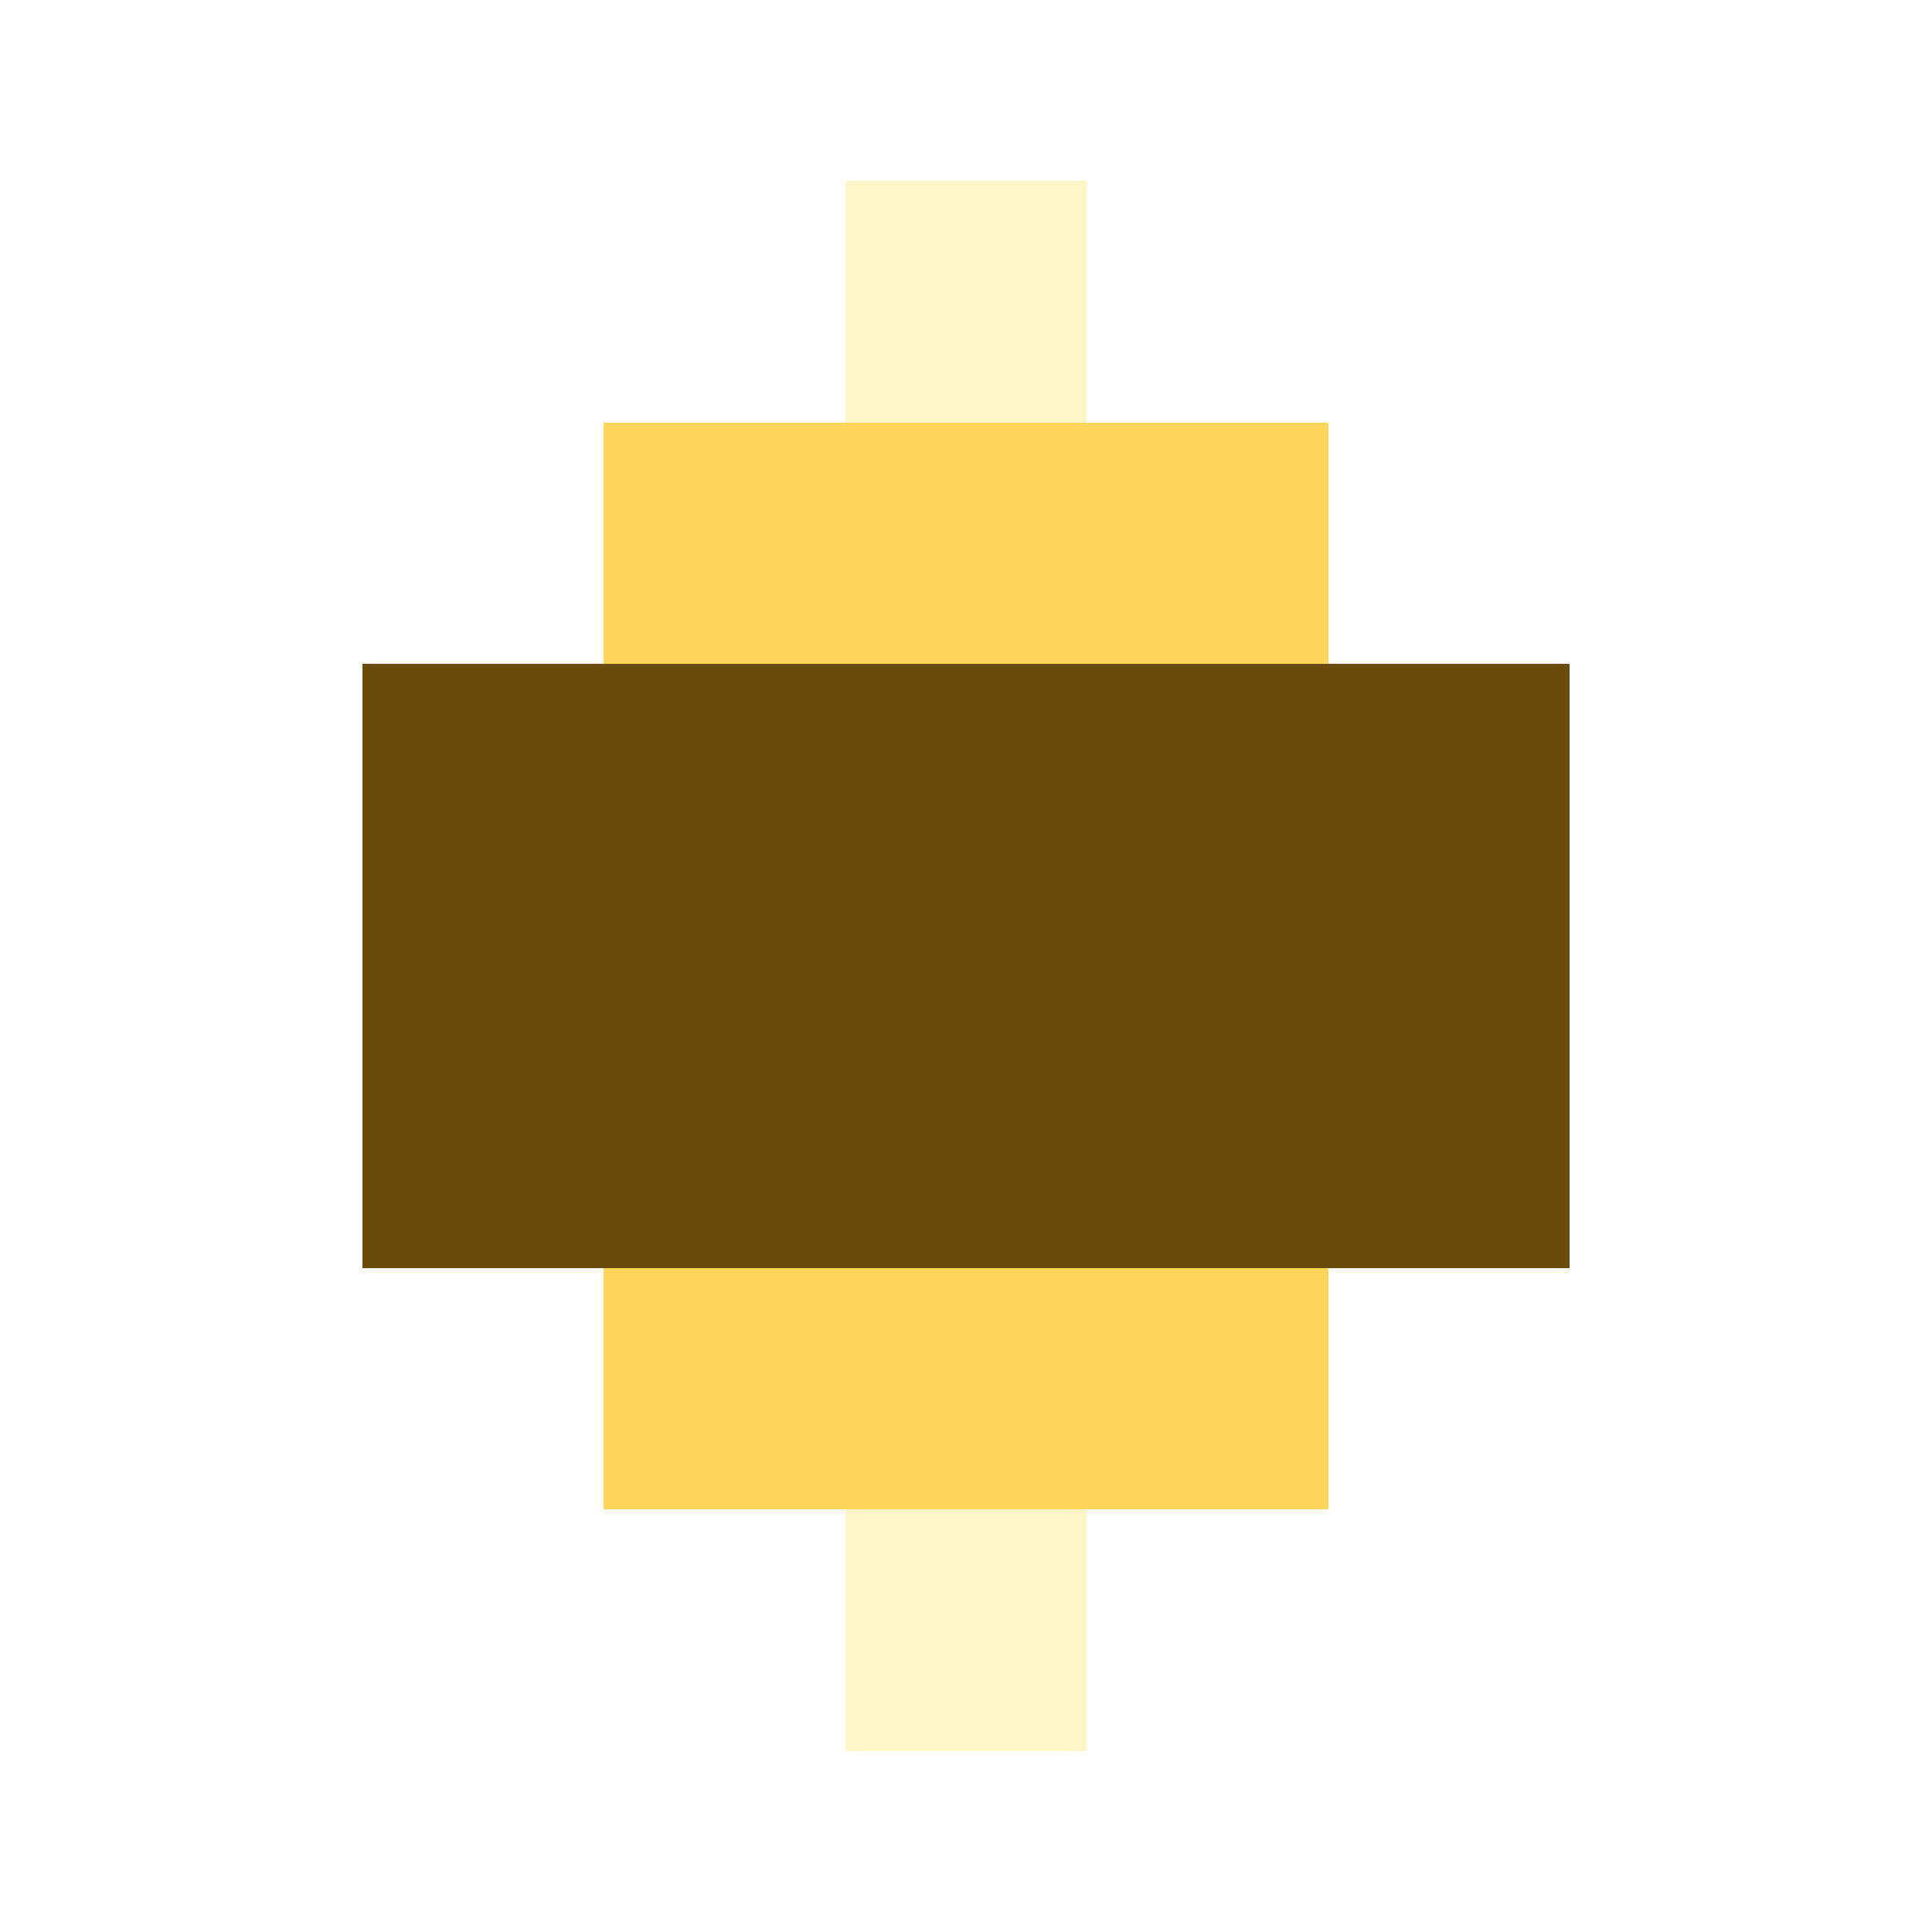
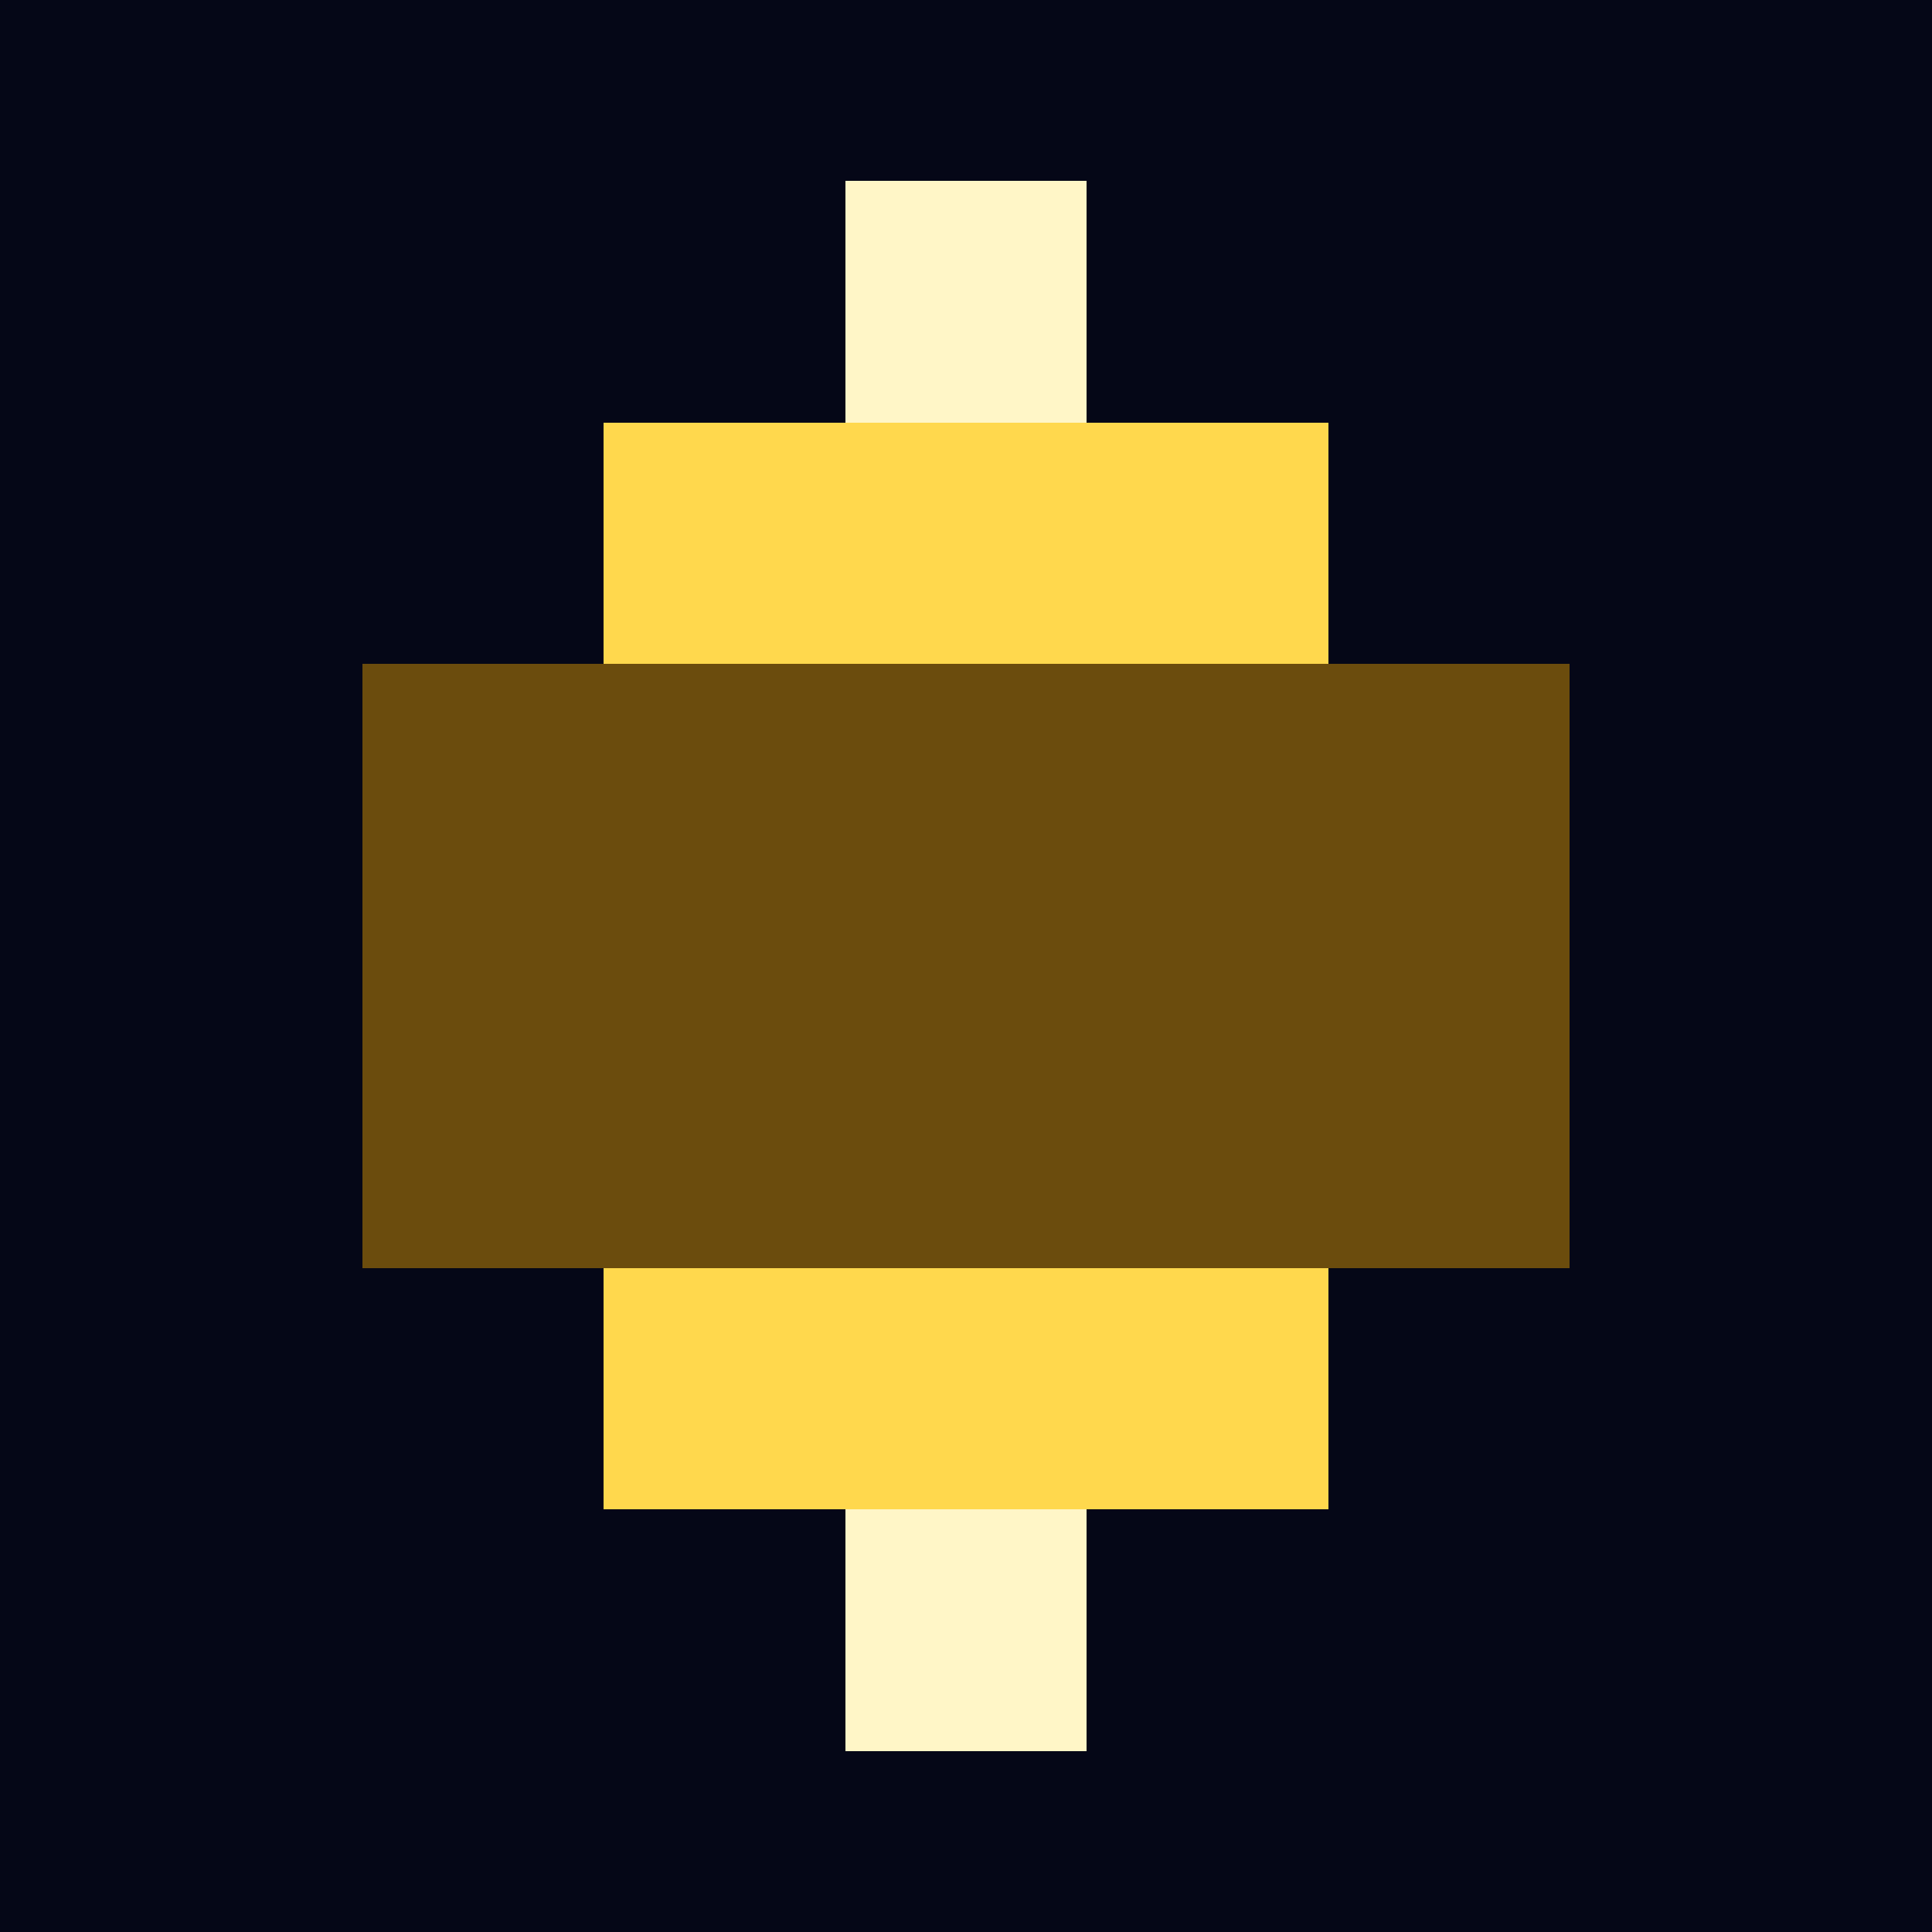
<svg xmlns="http://www.w3.org/2000/svg" width="32" height="32" viewBox="0 0 32 32" shape-rendering="crispEdges">
+   <rect x="0" y="0" width="32" height="32" fill="#050717" />
  <rect x="14" y="3" width="4" height="4" fill="#fff6c7" />
-   <rect x="10" y="7" width="12" height="4" fill="#ffd65a" />
+   <rect x="10" y="7" width="12" height="4" fill="#ffd84d" />
  <rect x="6" y="11" width="20" height="10" fill="#6b4c0d" />
-   <rect x="10" y="21" width="12" height="4" fill="#ffd65a" />
+   <rect x="10" y="21" width="12" height="4" fill="#ffd84d" />
  <rect x="14" y="25" width="4" height="4" fill="#fff6c7" />
</svg>
